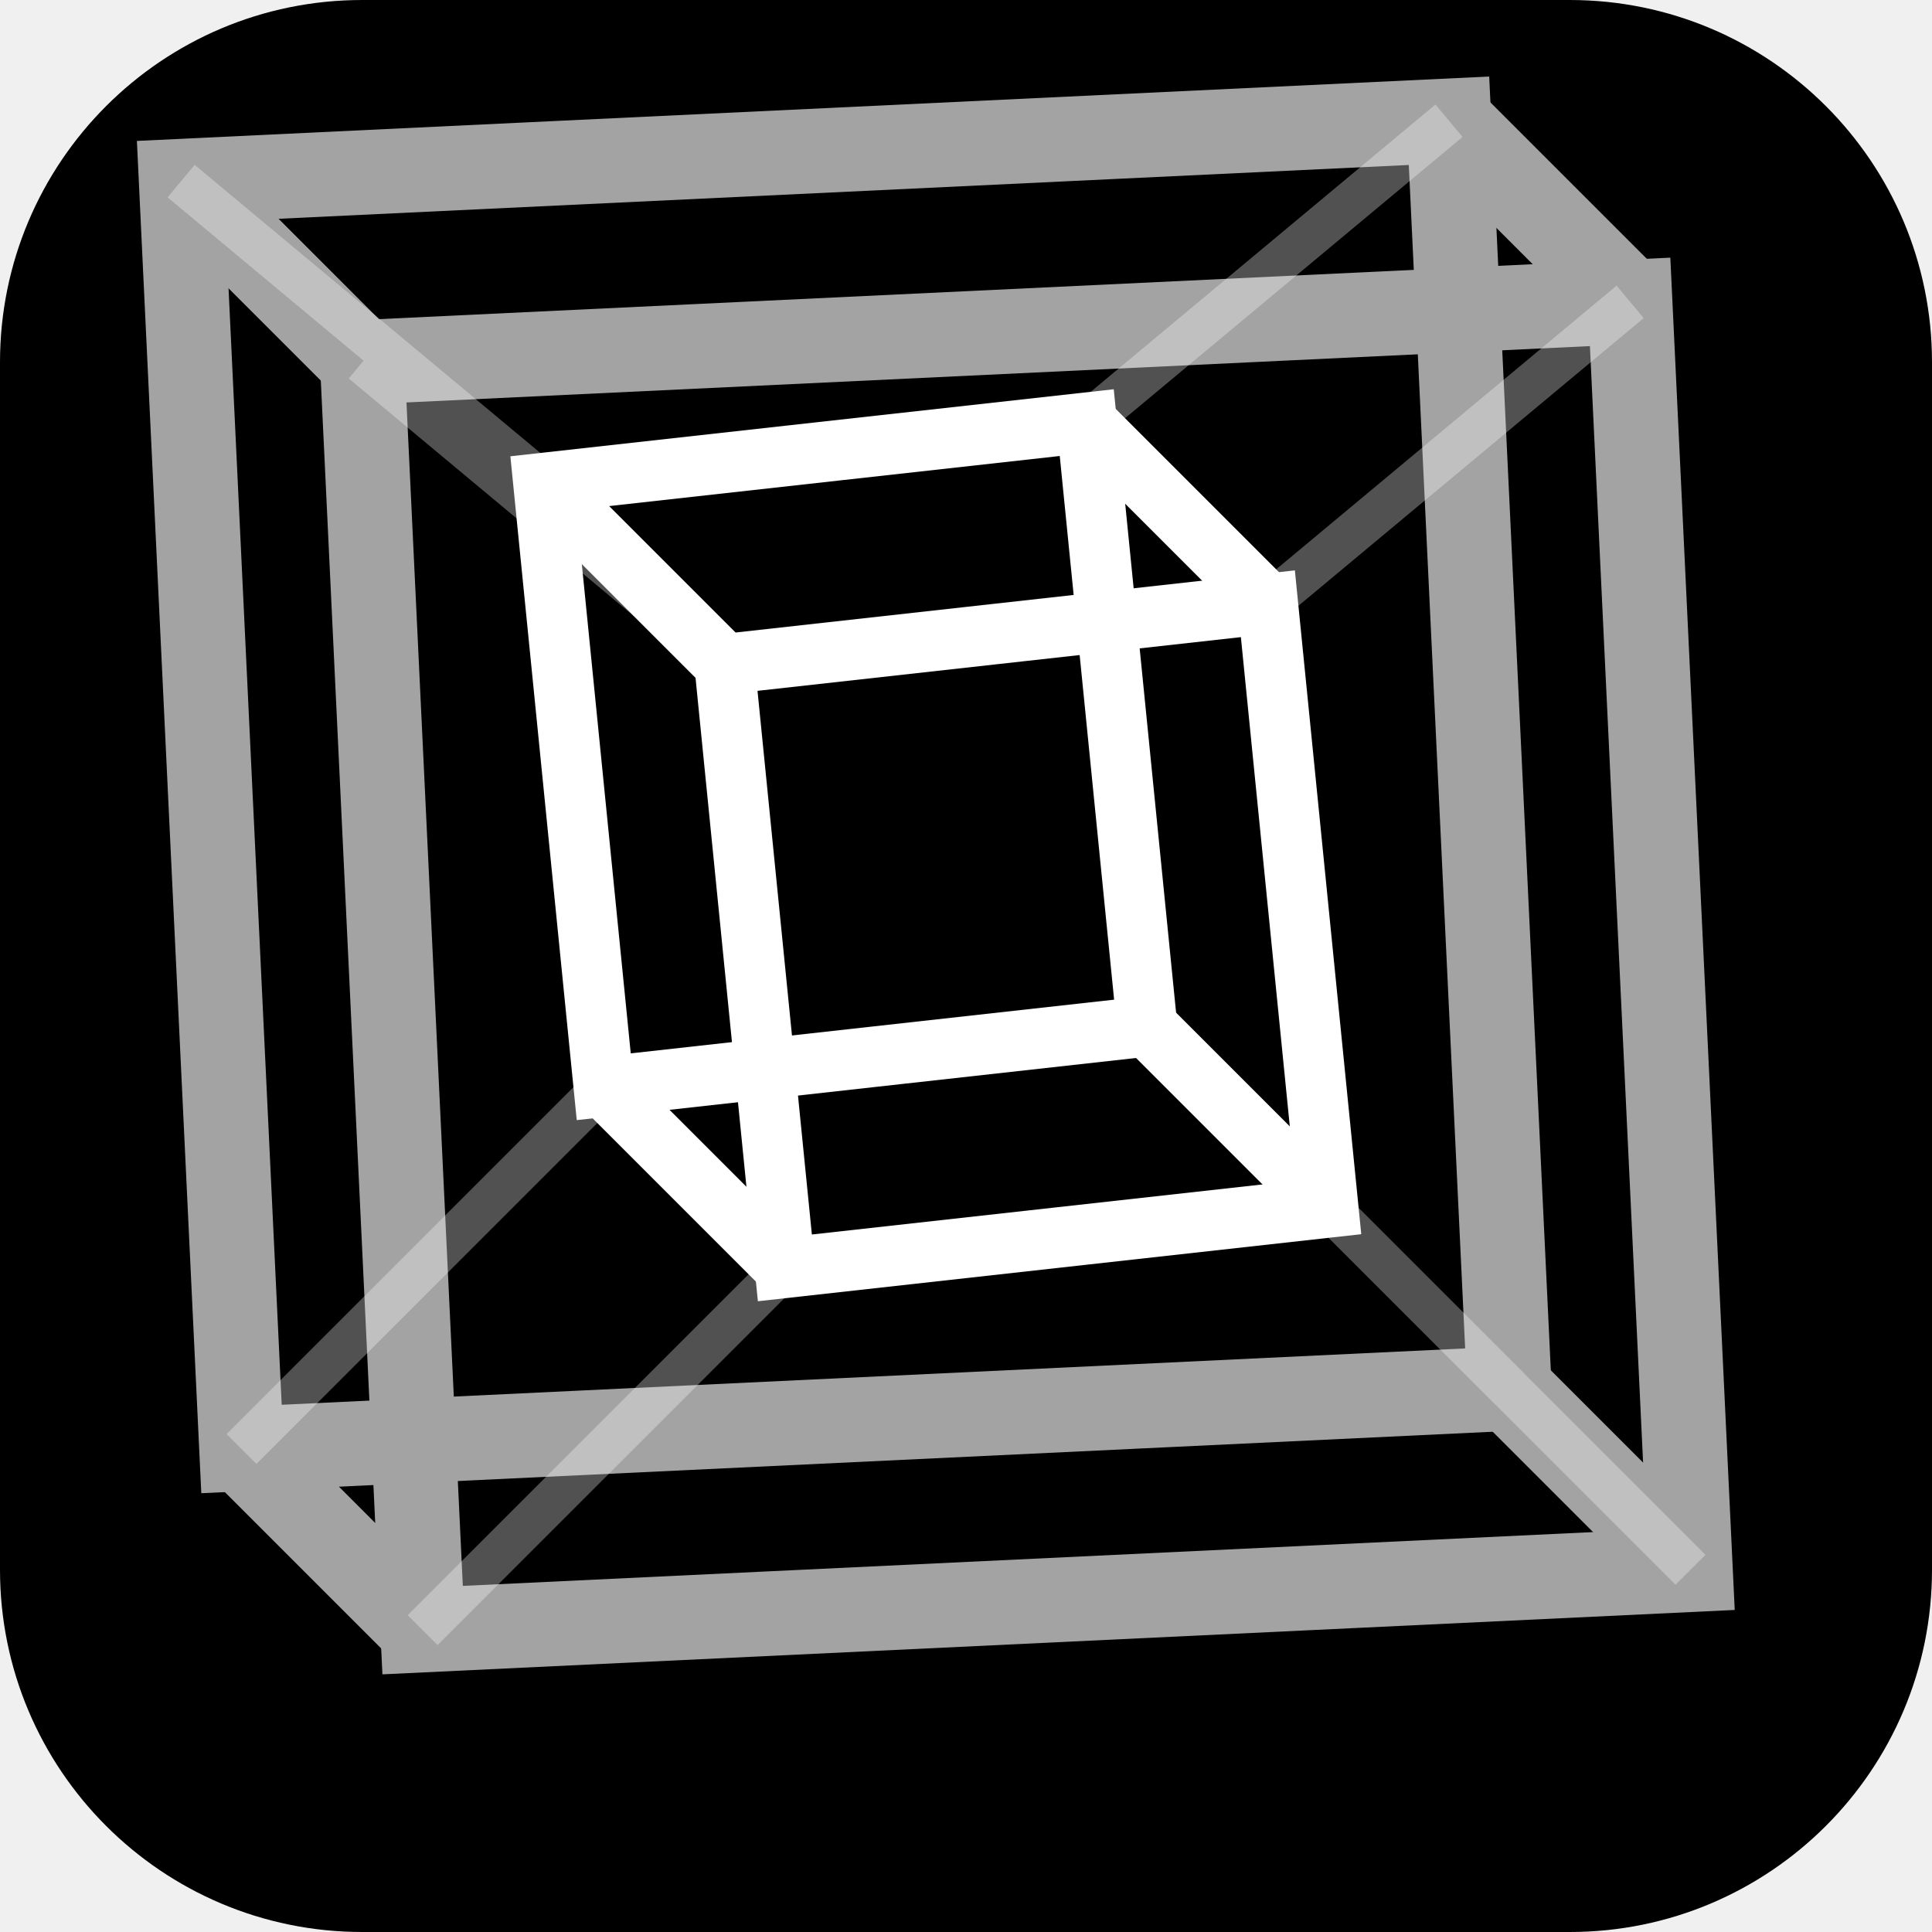
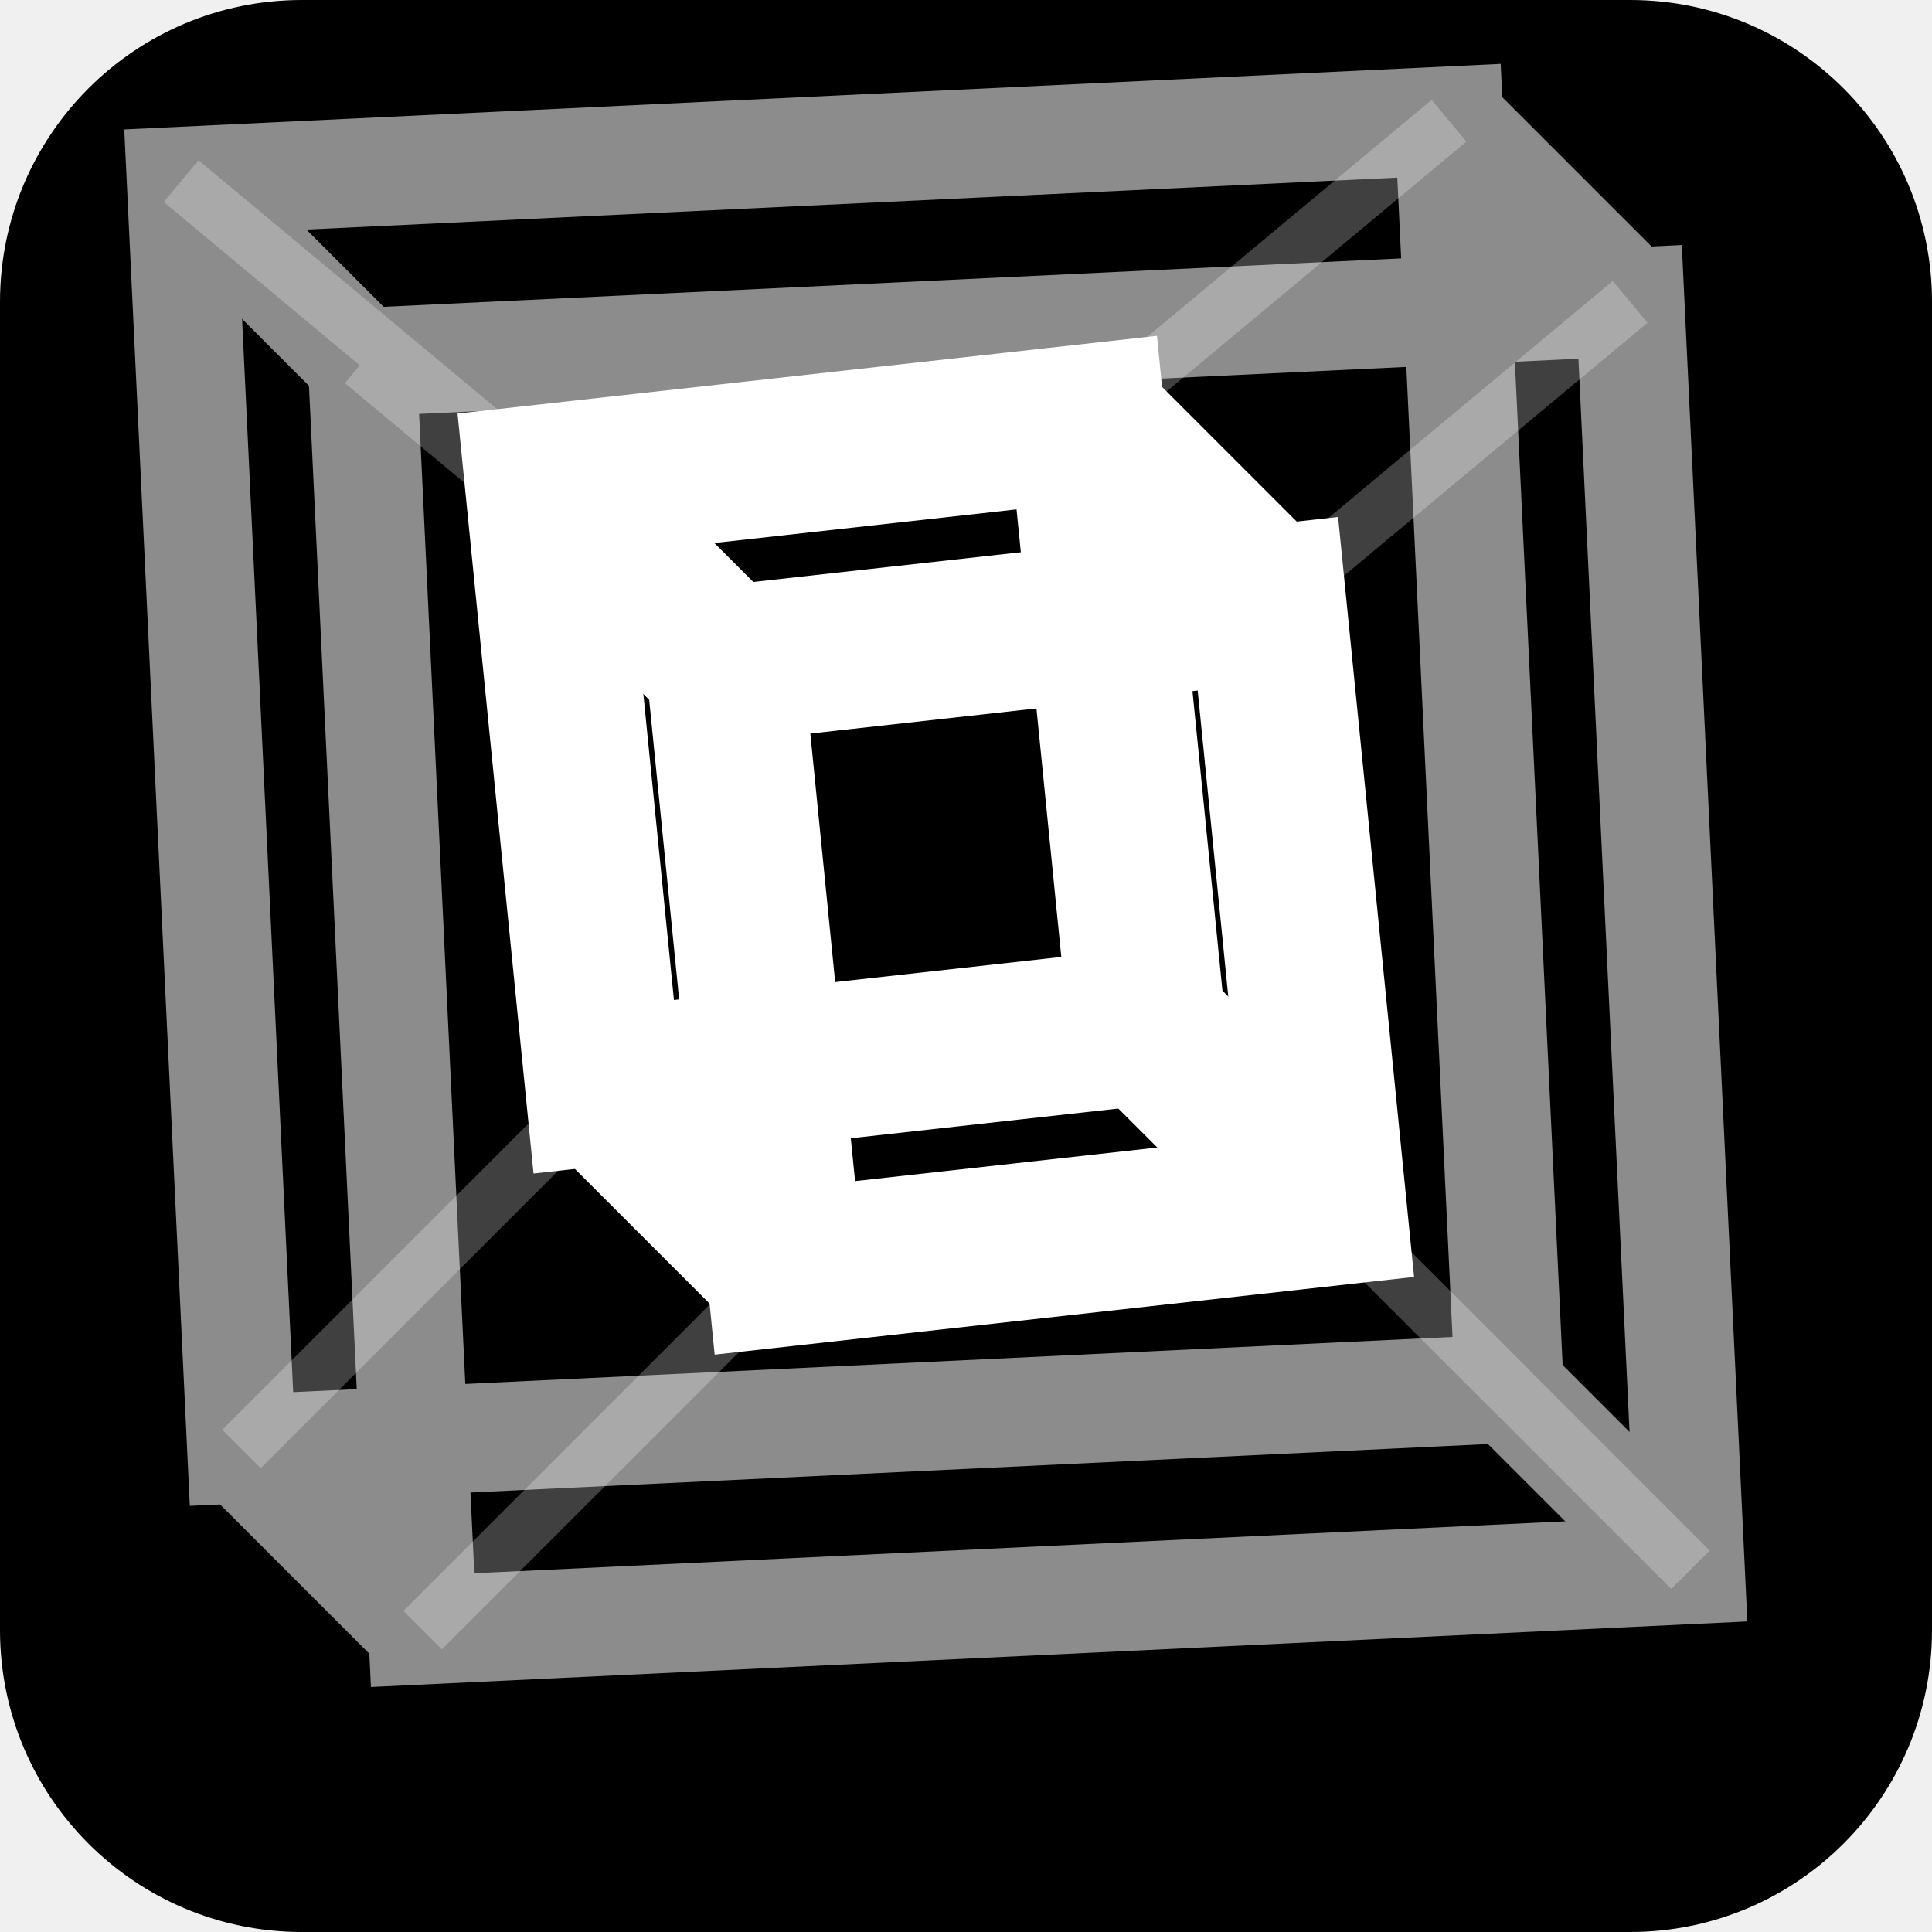
<svg xmlns="http://www.w3.org/2000/svg" viewBox="0 0 32 32">
-   <rect x="0" y="0" width="32" height="32" rx="6" fill="#000000" />
-   <g stroke="#ffffff" stroke-width="0.7" opacity="0.32">
+   <rect x="0" y="0" width="32" height="32" rx="5" fill="#000000" />
+   <g stroke="#ffffff" stroke-width="0.9" opacity="0.25">
    <line x1="6" y1="6" x2="12" y2="11" />
    <line x1="27" y1="5" x2="21" y2="10" />
    <line x1="28" y1="26" x2="22" y2="20" />
    <line x1="7" y1="27" x2="13" y2="21" />
    <line x1="3" y1="3" x2="9" y2="8" />
    <line x1="24" y1="2" x2="18" y2="7" />
    <line x1="25" y1="23" x2="19" y2="17" />
    <line x1="4" y1="24" x2="10" y2="18" />
  </g>
-   <g stroke="#ffffff" stroke-width="1.4" fill="none" opacity="0.64">
+   <g stroke="#ffffff" stroke-width="1.8" fill="none" opacity="0.55">
    <polygon points="6,6 27,5 28,26 7,27" />
    <polygon points="3,3 24,2 25,23 4,24" />
    <line x1="6" y1="6" x2="3" y2="3" />
    <line x1="27" y1="5" x2="24" y2="2" />
    <line x1="28" y1="26" x2="25" y2="23" />
    <line x1="7" y1="27" x2="4" y2="24" />
  </g>
-   <g stroke="#ffffff" stroke-width="1" fill="none" opacity="1">
+   <g stroke="#ffffff" stroke-width="2.6" fill="none" opacity="1">
    <polygon points="12,11 21,10 22,20 13,21" />
    <polygon points="9,8 18,7 19,17 10,18" />
    <line x1="12" y1="11" x2="9" y2="8" />
    <line x1="21" y1="10" x2="18" y2="7" />
    <line x1="22" y1="20" x2="19" y2="17" />
    <line x1="13" y1="21" x2="10" y2="18" />
  </g>
</svg>
